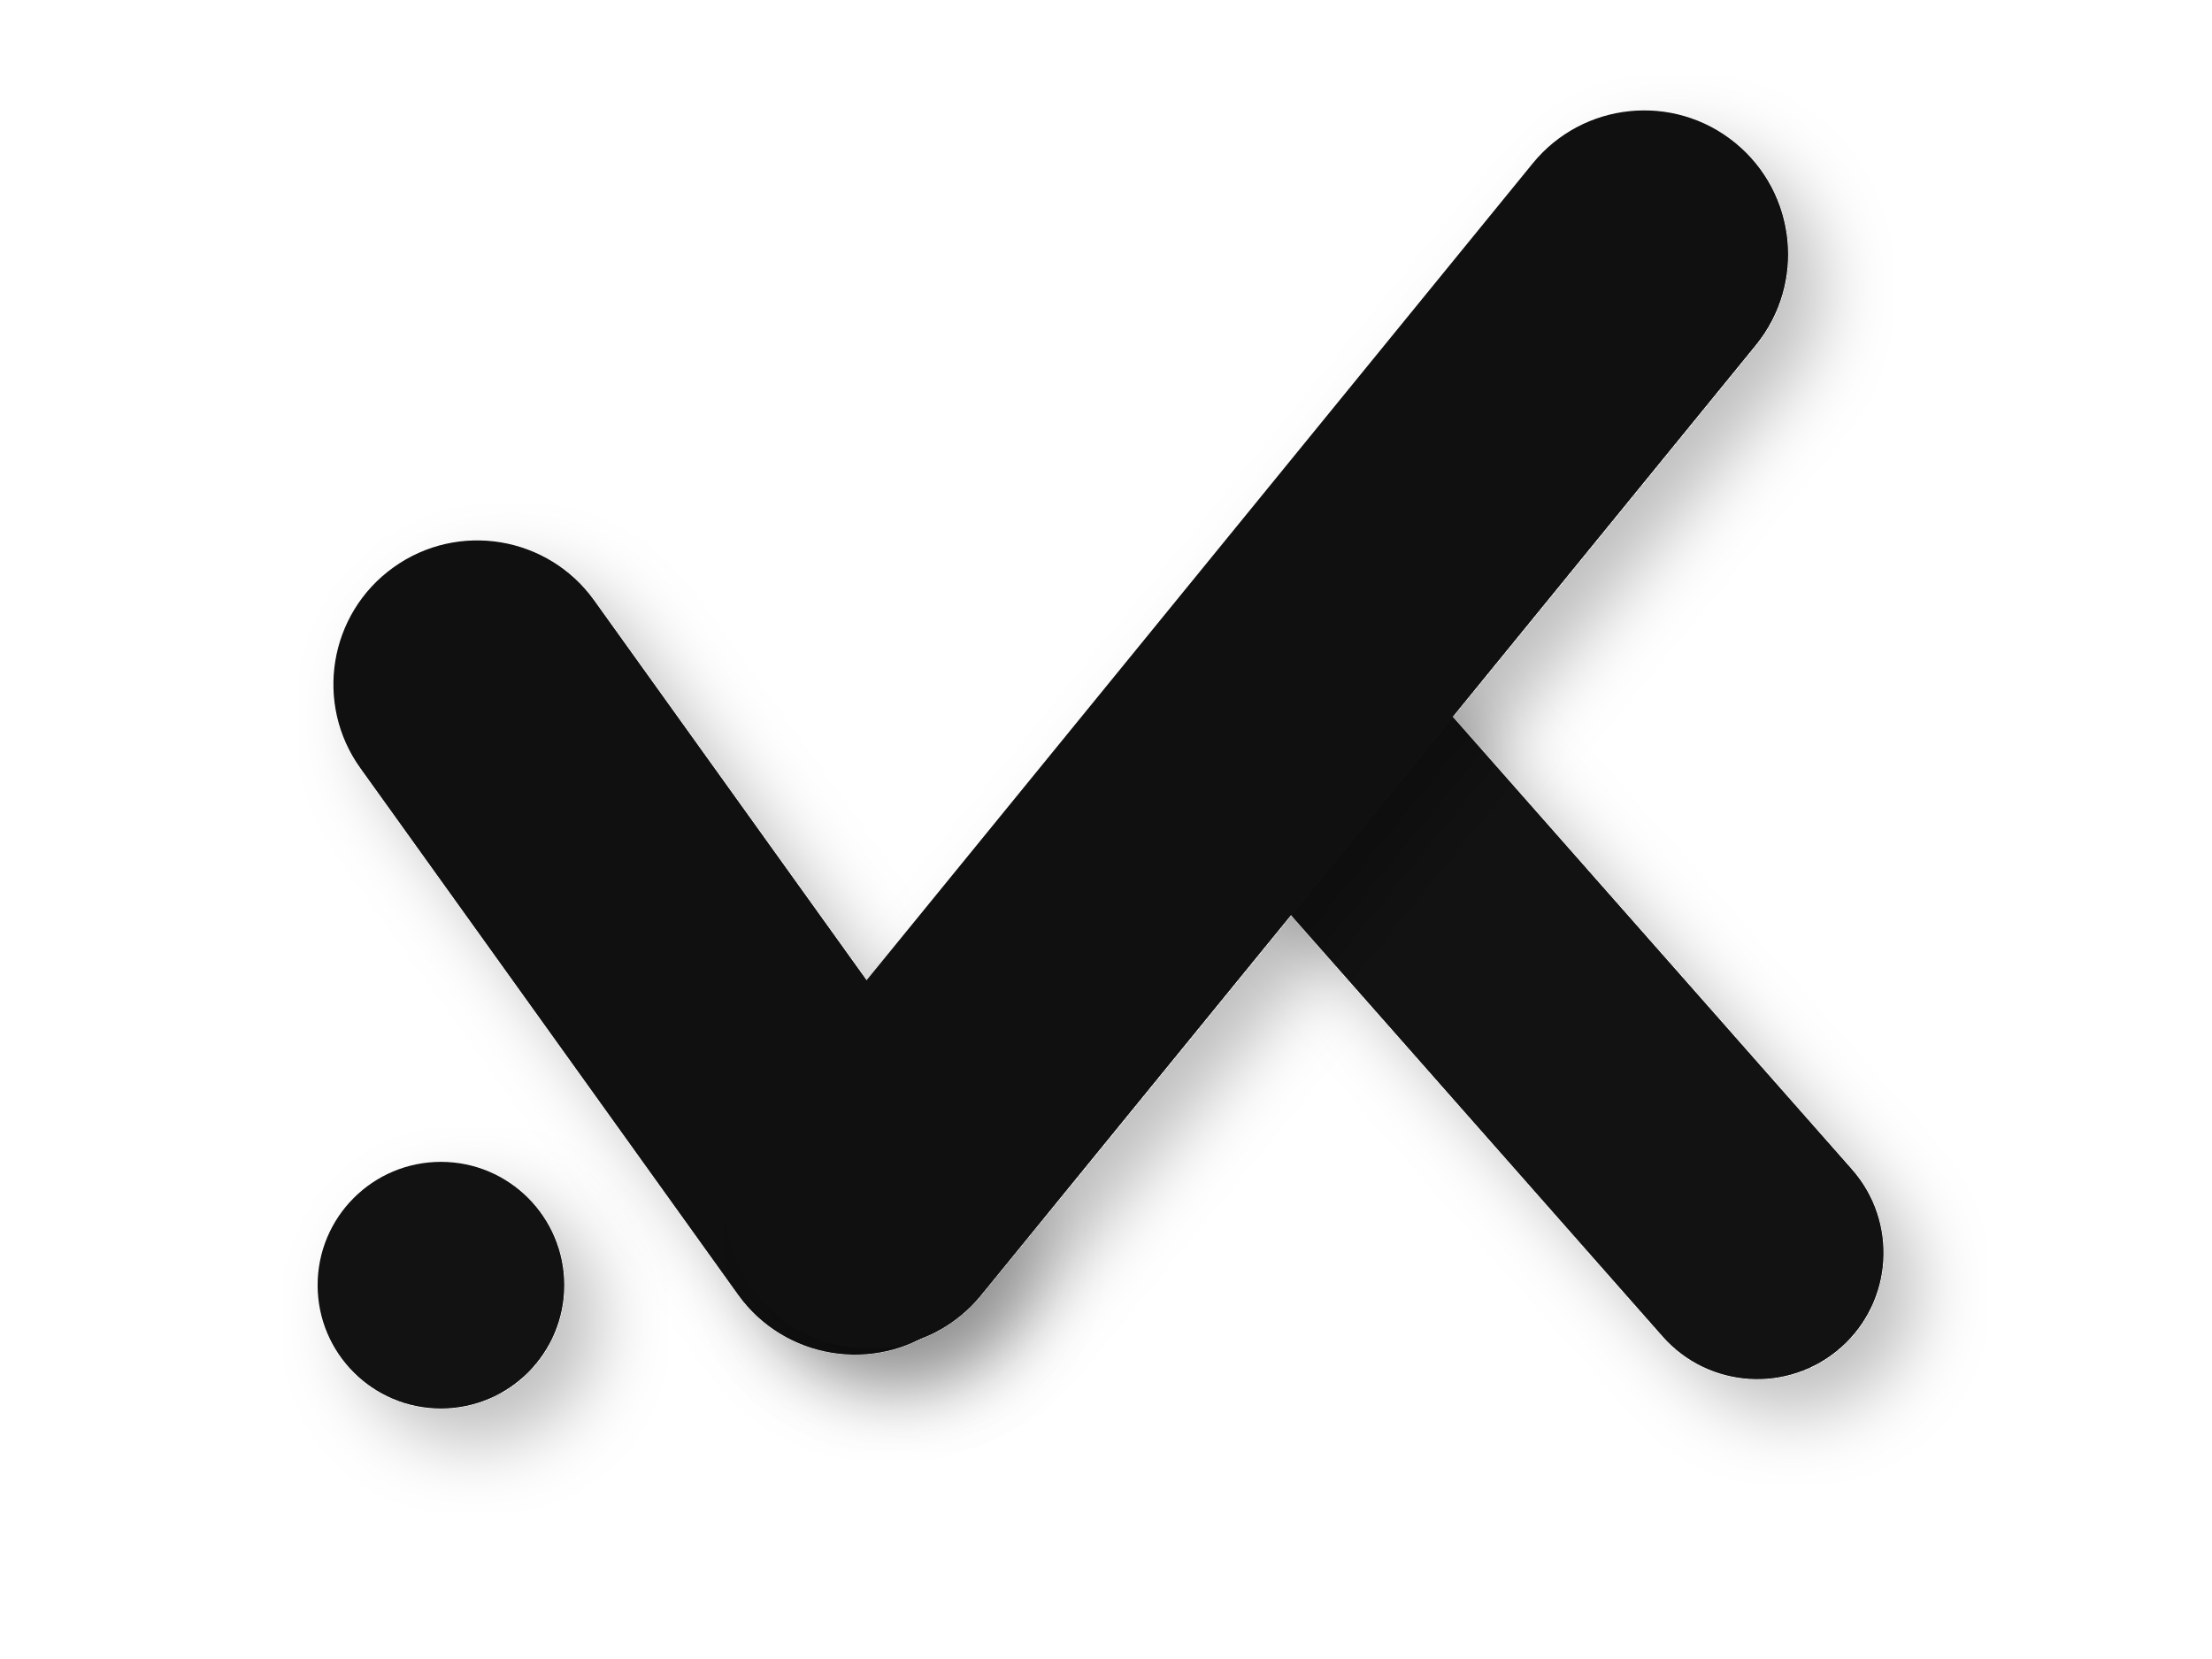
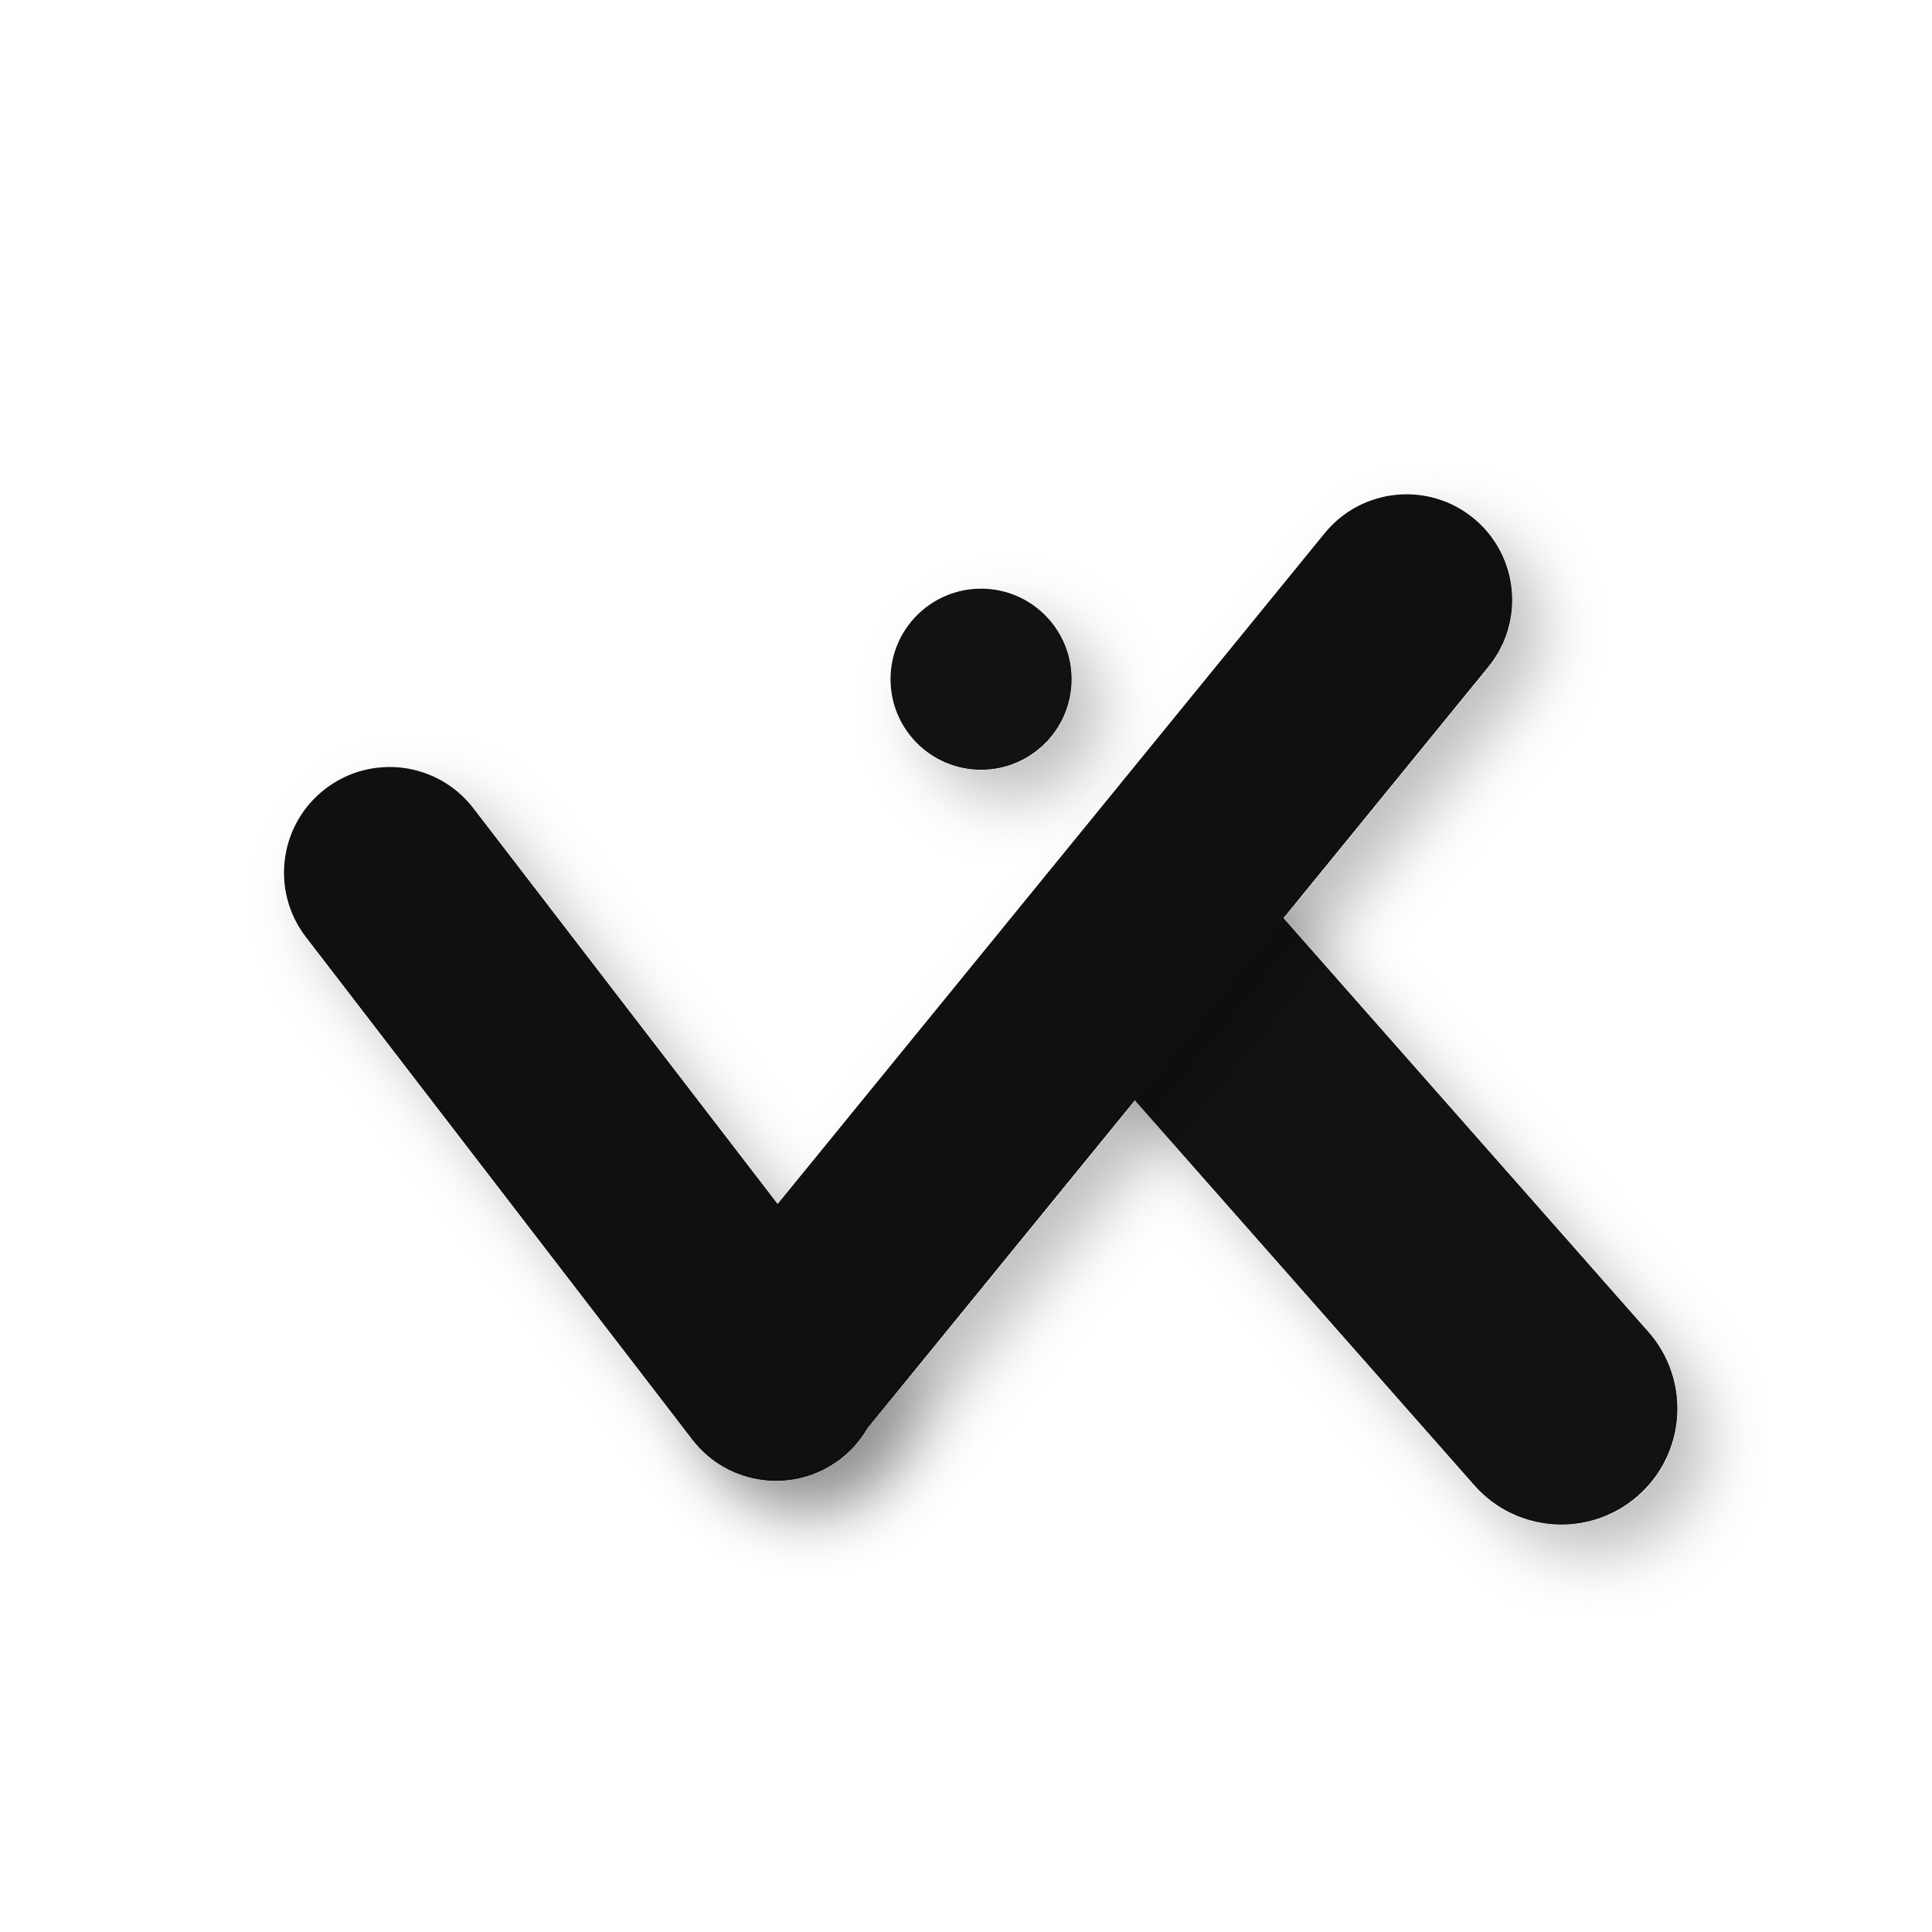
- <svg xmlns="http://www.w3.org/2000/svg" width="128" height="96" viewBox="0 0 128 96" fill="none">
-   <g filter="url(#filter0_d_6_64)">
-     <rect x="16" y="37.686" width="16.653" height="54.143" rx="8.326" transform="rotate(-35.6533 16 37.6859)" fill="#101010" />
+ <svg xmlns="http://www.w3.org/2000/svg" width="128" height="128" viewBox="0 0 128 128" fill="none">
+   <g filter="url(#filter0_d_13_11)">
+     <rect x="16" y="56.533" width="14" height="56" rx="7" transform="rotate(-37.5558 16 56.5335)" fill="#101010" />
  </g>
-   <g filter="url(#filter1_d_6_64)">
-     <rect x="64.203" y="41.05" width="14.613" height="55.689" rx="7.307" transform="rotate(-41.4137 64.2028 41.0496)" fill="#131212" />
+   <g filter="url(#filter1_d_13_11)">
+     <rect x="65.722" y="62.175" width="15.374" height="56" rx="7.687" transform="rotate(-41.4137 65.7217 62.1745)" fill="#131212" />
  </g>
-   <g filter="url(#filter2_d_6_64)">
-     <rect x="18.379" y="67.232" width="14.274" height="14.274" rx="7.137" fill="#131212" />
+   <g filter="url(#filter2_d_13_11)">
+     <rect x="59" y="39" width="12" height="12" rx="6" fill="#131212" />
  </g>
-   <g filter="url(#filter3_d_6_64)">
-     <rect x="93.955" y="3" width="16.653" height="87.588" rx="8.326" transform="rotate(39.1964 93.9546 3)" fill="#101010" />
+   <g filter="url(#filter3_d_13_11)">
+     <rect x="92.188" y="29.9" width="14" height="80.088" rx="7" transform="rotate(39.1964 92.1884 29.9002)" fill="#101010" />
  </g>
  <defs>
-     <filter id="filter0_d_6_64" x="17.292" y="29.271" width="46.506" height="55.117" filterUnits="userSpaceOnUse" color-interpolation-filters="sRGB">
+     <filter id="filter0_d_13_11" x="16.816" y="48.816" width="47.601" height="55.297" filterUnits="userSpaceOnUse" color-interpolation-filters="sRGB">
      <feFlood flood-opacity="0" result="BackgroundImageFix" />
      <feColorMatrix in="SourceAlpha" type="matrix" values="0 0 0 0 0 0 0 0 0 0 0 0 0 0 0 0 0 0 127 0" result="hardAlpha" />
      <feOffset dx="2" dy="2" />
      <feGaussianBlur stdDeviation="2" />
      <feComposite in2="hardAlpha" operator="out" />
      <feColorMatrix type="matrix" values="0 0 0 0 0 0 0 0 0 0 0 0 0 0 0 0 0 0 0.25 0" />
-       <feBlend mode="normal" in2="BackgroundImageFix" result="effect1_dropShadow_6_64" />
-       <feBlend mode="normal" in="SourceGraphic" in2="effect1_dropShadow_6_64" result="shape" />
+       <feBlend mode="normal" in2="BackgroundImageFix" result="effect1_dropShadow_13_11" />
+       <feBlend mode="normal" in="SourceGraphic" in2="effect1_dropShadow_13_11" result="shape" />
    </filter>
-     <filter id="filter1_d_6_64" x="65.209" y="32.389" width="49.785" height="53.419" filterUnits="userSpaceOnUse" color-interpolation-filters="sRGB">
+     <filter id="filter1_d_13_11" x="66.885" y="53.167" width="50.248" height="53.842" filterUnits="userSpaceOnUse" color-interpolation-filters="sRGB">
      <feFlood flood-opacity="0" result="BackgroundImageFix" />
      <feColorMatrix in="SourceAlpha" type="matrix" values="0 0 0 0 0 0 0 0 0 0 0 0 0 0 0 0 0 0 127 0" result="hardAlpha" />
      <feOffset dx="2" dy="2" />
      <feGaussianBlur stdDeviation="2" />
      <feComposite in2="hardAlpha" operator="out" />
      <feColorMatrix type="matrix" values="0 0 0 0 0 0 0 0 0 0 0 0 0 0 0 0 0 0 0.25 0" />
-       <feBlend mode="normal" in2="BackgroundImageFix" result="effect1_dropShadow_6_64" />
-       <feBlend mode="normal" in="SourceGraphic" in2="effect1_dropShadow_6_64" result="shape" />
+       <feBlend mode="normal" in2="BackgroundImageFix" result="effect1_dropShadow_13_11" />
+       <feBlend mode="normal" in="SourceGraphic" in2="effect1_dropShadow_13_11" result="shape" />
    </filter>
-     <filter id="filter2_d_6_64" x="16.379" y="65.232" width="22.274" height="22.274" filterUnits="userSpaceOnUse" color-interpolation-filters="sRGB">
+     <filter id="filter2_d_13_11" x="57" y="37" width="20" height="20" filterUnits="userSpaceOnUse" color-interpolation-filters="sRGB">
      <feFlood flood-opacity="0" result="BackgroundImageFix" />
      <feColorMatrix in="SourceAlpha" type="matrix" values="0 0 0 0 0 0 0 0 0 0 0 0 0 0 0 0 0 0 127 0" result="hardAlpha" />
      <feOffset dx="2" dy="2" />
      <feGaussianBlur stdDeviation="2" />
      <feComposite in2="hardAlpha" operator="out" />
      <feColorMatrix type="matrix" values="0 0 0 0 0 0 0 0 0 0 0 0 0 0 0 0 0 0 0.25 0" />
-       <feBlend mode="normal" in2="BackgroundImageFix" result="effect1_dropShadow_6_64" />
-       <feBlend mode="normal" in="SourceGraphic" in2="effect1_dropShadow_6_64" result="shape" />
+       <feBlend mode="normal" in2="BackgroundImageFix" result="effect1_dropShadow_13_11" />
+       <feBlend mode="normal" in="SourceGraphic" in2="effect1_dropShadow_13_11" result="shape" />
    </filter>
-     <filter id="filter3_d_6_64" x="39.989" y="4.388" width="69.483" height="79.627" filterUnits="userSpaceOnUse" color-interpolation-filters="sRGB">
+     <filter id="filter3_d_13_11" x="42.423" y="30.749" width="63.767" height="73.218" filterUnits="userSpaceOnUse" color-interpolation-filters="sRGB">
      <feFlood flood-opacity="0" result="BackgroundImageFix" />
      <feColorMatrix in="SourceAlpha" type="matrix" values="0 0 0 0 0 0 0 0 0 0 0 0 0 0 0 0 0 0 127 0" result="hardAlpha" />
      <feOffset dx="2" dy="2" />
      <feGaussianBlur stdDeviation="2" />
      <feComposite in2="hardAlpha" operator="out" />
      <feColorMatrix type="matrix" values="0 0 0 0 0 0 0 0 0 0 0 0 0 0 0 0 0 0 0.25 0" />
-       <feBlend mode="normal" in2="BackgroundImageFix" result="effect1_dropShadow_6_64" />
-       <feBlend mode="normal" in="SourceGraphic" in2="effect1_dropShadow_6_64" result="shape" />
+       <feBlend mode="normal" in2="BackgroundImageFix" result="effect1_dropShadow_13_11" />
+       <feBlend mode="normal" in="SourceGraphic" in2="effect1_dropShadow_13_11" result="shape" />
    </filter>
  </defs>
</svg>
